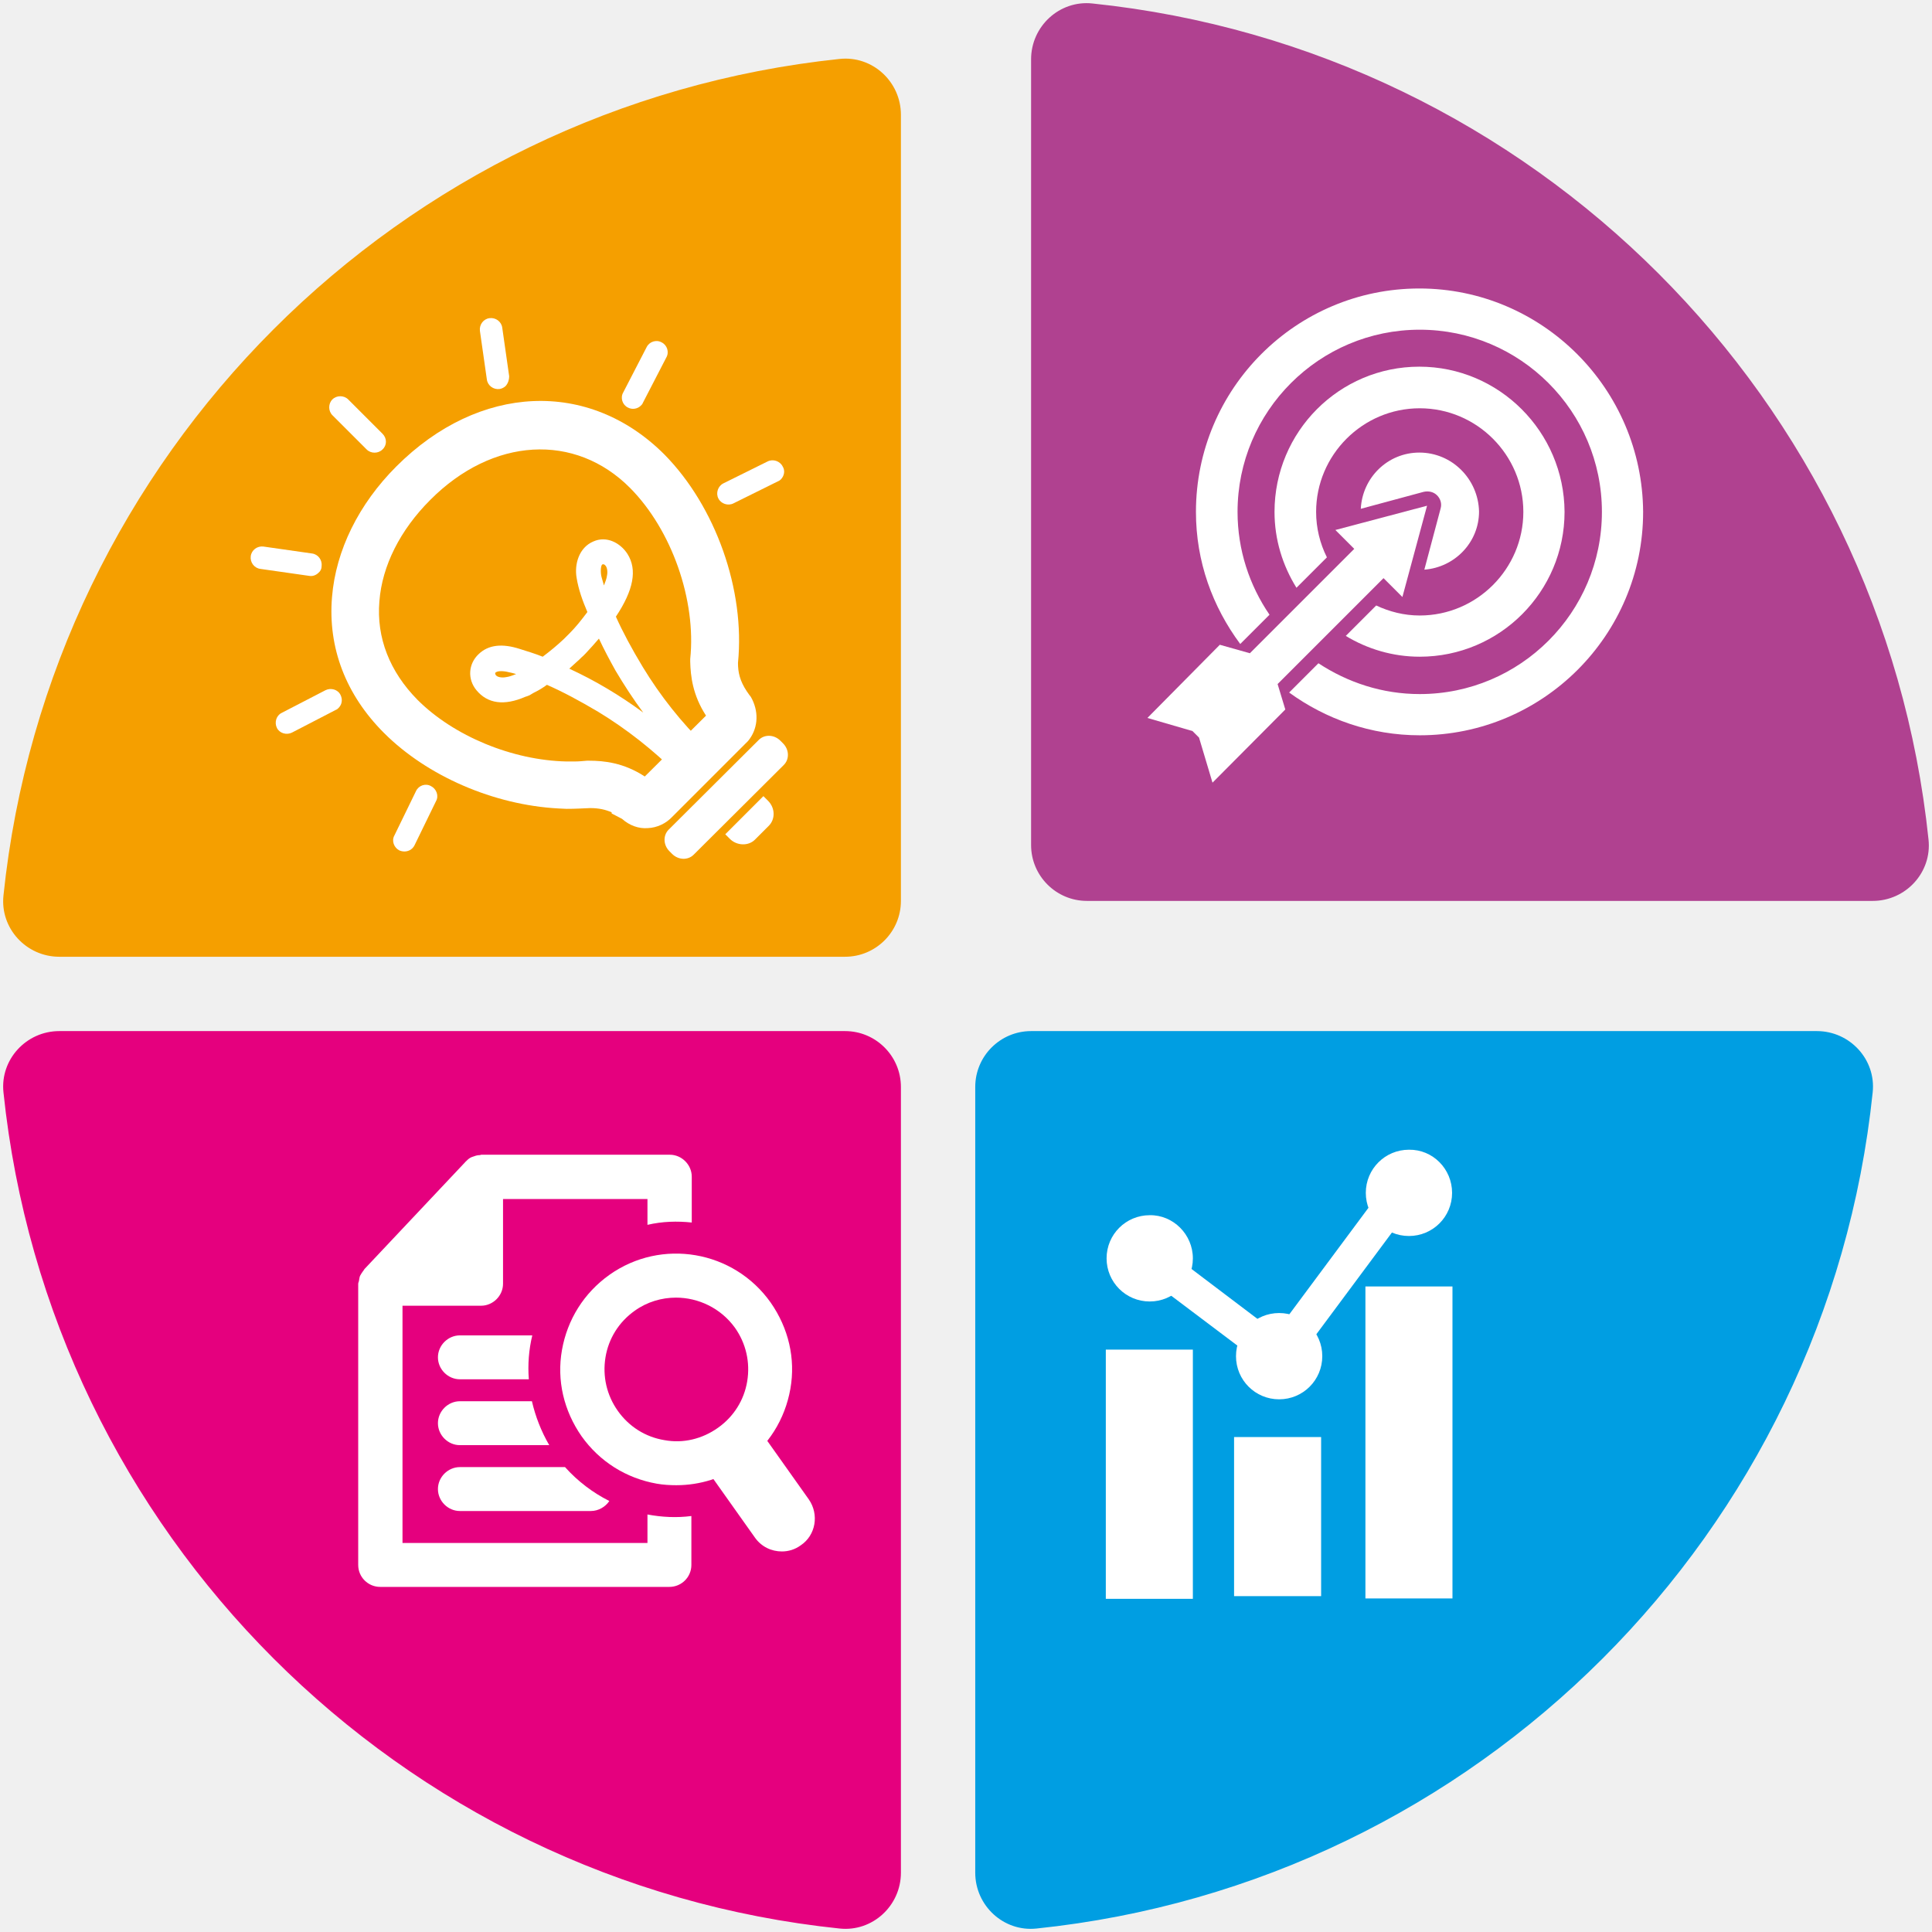
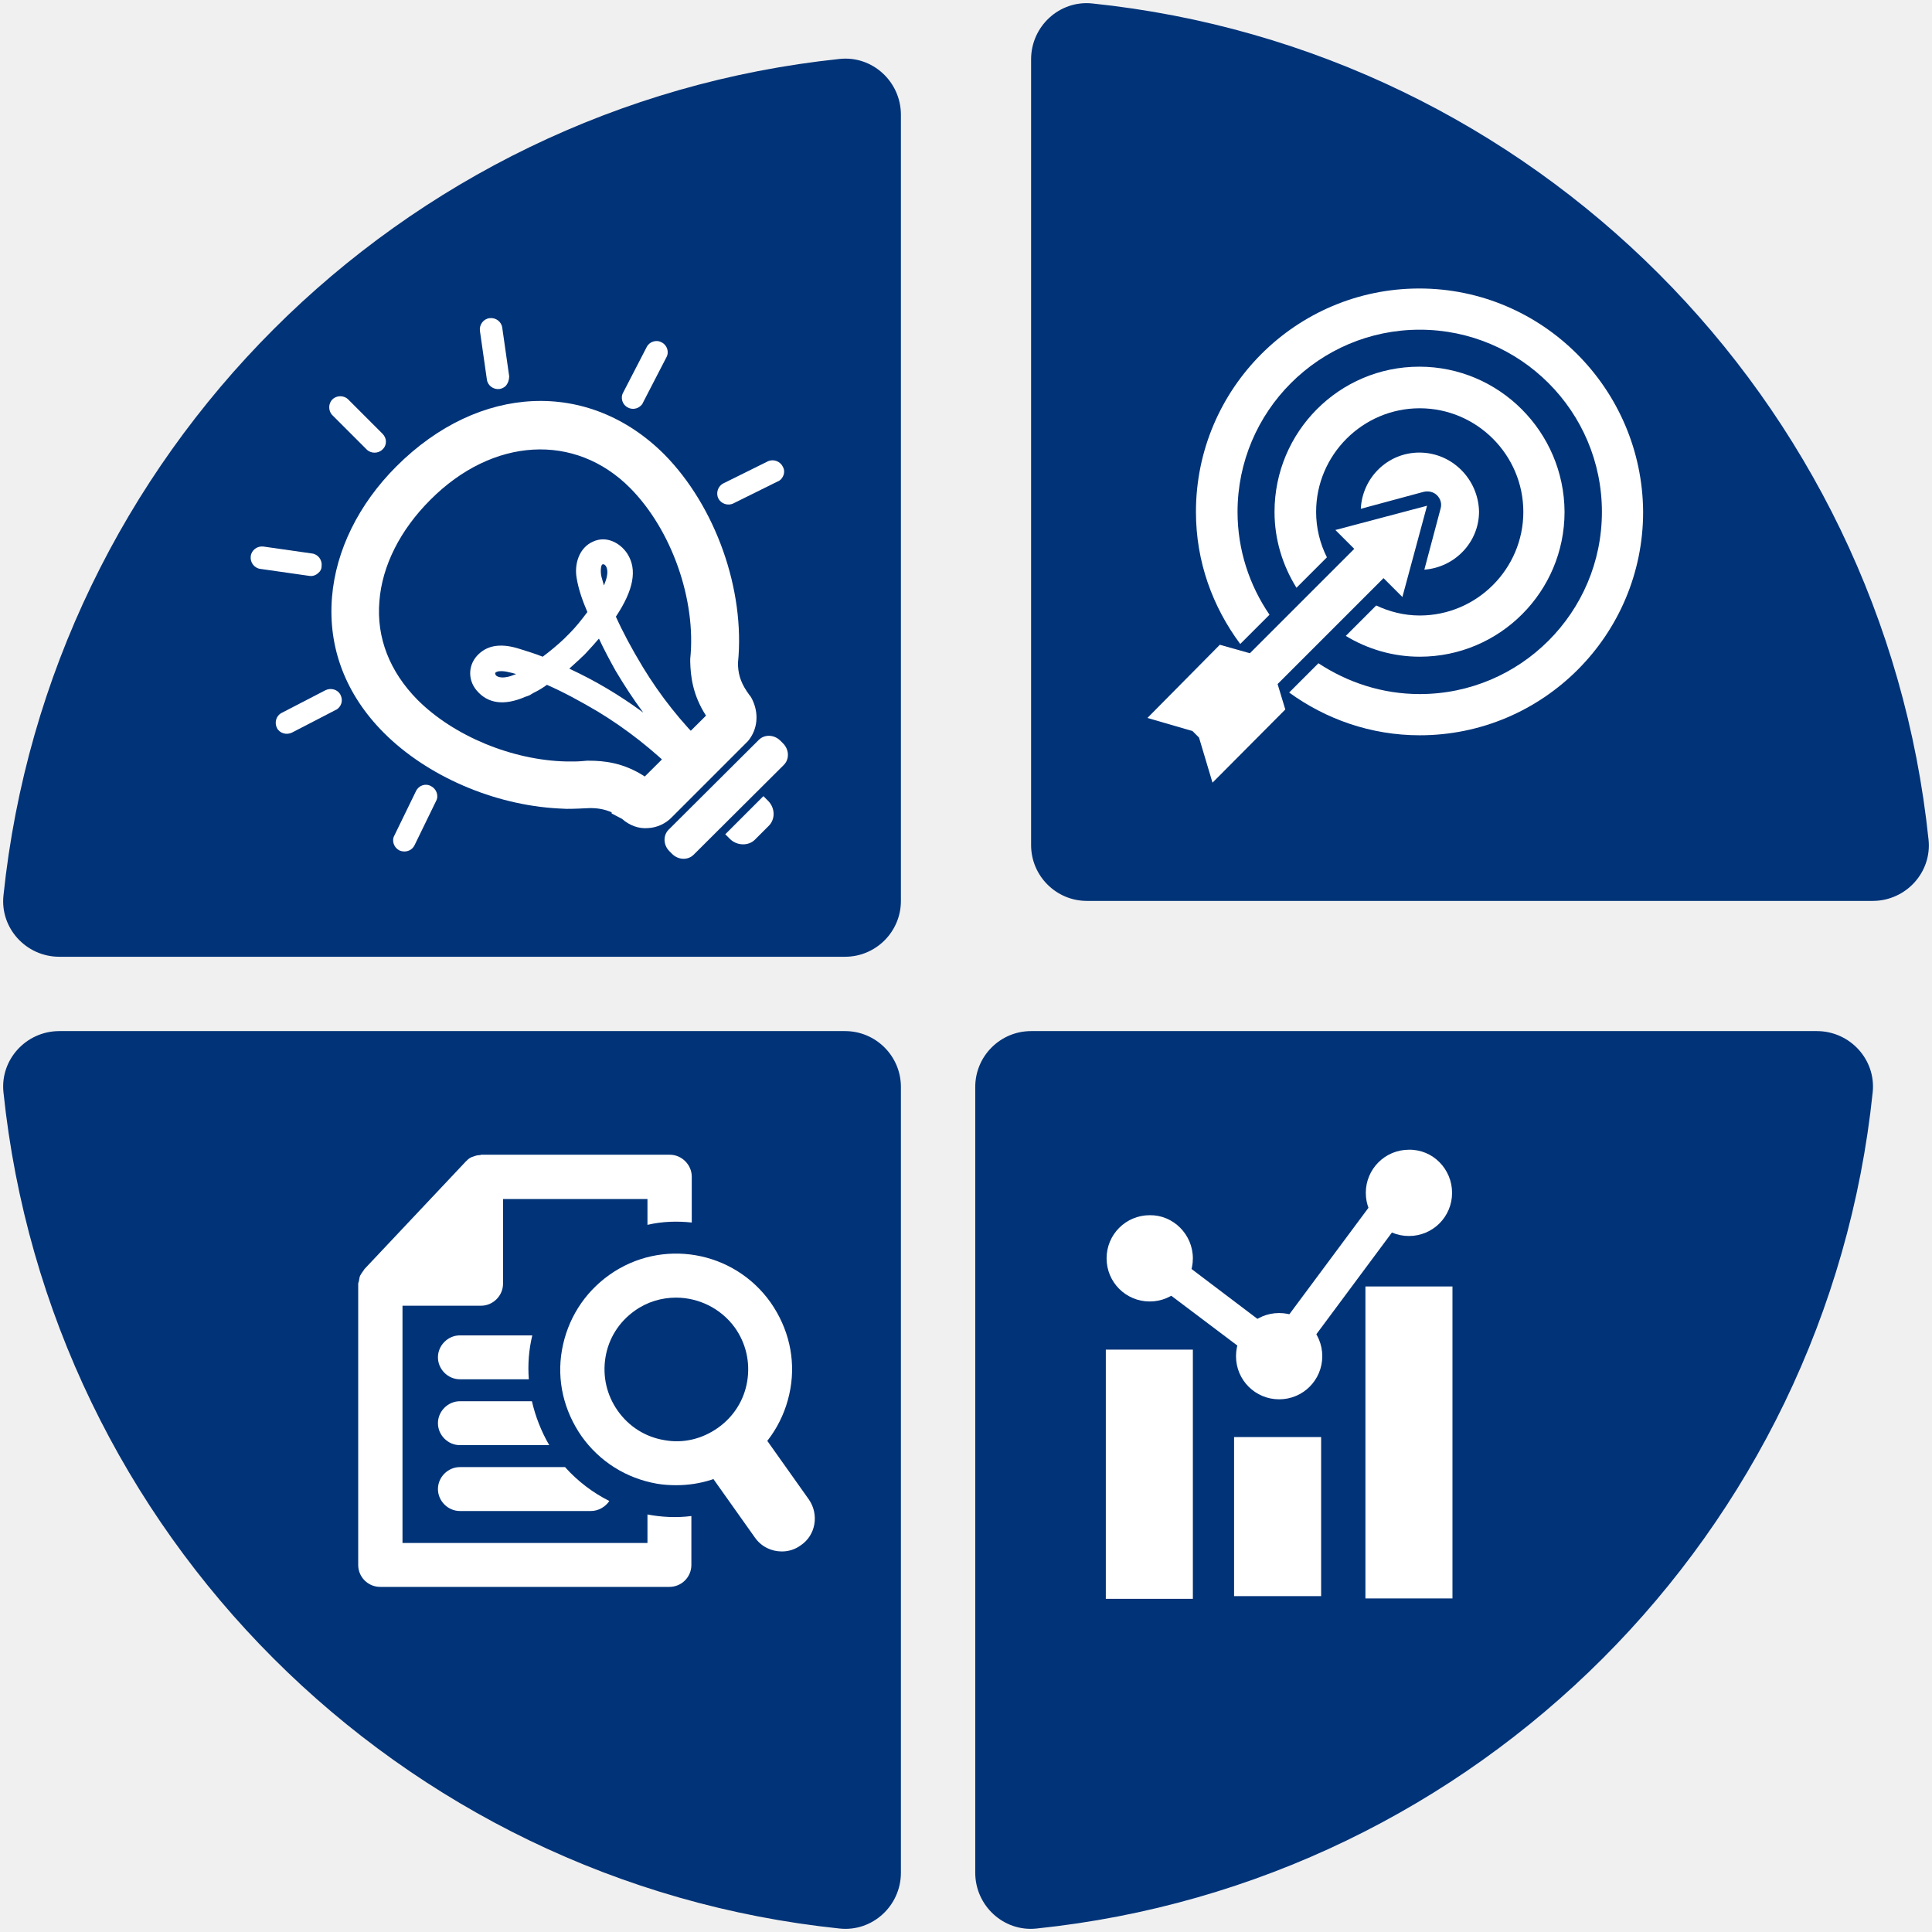
- <svg xmlns="http://www.w3.org/2000/svg" width="1080" zoomAndPan="magnify" viewBox="0 0 810 810" height="1080" preserveAspectRatio="xMidYMid meet" version="1.2">
-   <g id="cd77b011e0">
-     <path style=" stroke:none;fill-rule:nonzero;fill:#b04190;fill-opacity:1;" d="M 455.707 377.711 L 785.133 377.711 C 799.02 377.711 810 365.758 808.547 352.035 C 789.332 167.297 642.703 20.668 457.965 1.453 C 444.242 0 432.289 10.98 432.289 24.867 L 432.289 354.293 C 432.289 367.215 442.785 377.711 455.707 377.711 Z M 455.707 377.711 " />
-     <path style=" stroke:none;fill-rule:nonzero;fill:#f59f00;fill-opacity:1;" d="M 377.711 377.711 L 377.711 48.121 C 377.711 34.234 365.758 23.254 352.035 24.707 C 167.297 44.086 20.668 190.711 1.453 375.449 C 0 389.176 10.98 401.125 24.867 401.125 L 354.293 401.125 C 367.215 401.125 377.711 390.629 377.711 377.711 Z M 377.711 377.711 " />
-     <path style=" stroke:none;fill-rule:nonzero;fill:#009ee2;fill-opacity:1;" d="M 408.875 455.707 L 408.875 785.133 C 408.875 799.02 420.824 810 434.551 808.547 C 619.289 789.332 765.914 642.703 785.133 457.965 C 786.586 444.242 775.605 432.289 761.715 432.289 L 432.289 432.289 C 419.371 432.289 408.875 442.785 408.875 455.707 Z M 408.875 455.707 " />
-     <path style=" stroke:none;fill-rule:nonzero;fill:#e5007e;fill-opacity:1;" d="M 354.293 432.289 L 24.867 432.289 C 10.98 432.289 0 444.242 1.453 457.965 C 20.668 642.703 167.297 789.332 352.035 808.547 C 365.758 810 377.711 799.02 377.711 785.133 L 377.711 455.707 C 377.711 442.785 367.215 432.289 354.293 432.289 Z M 354.293 432.289 " />
-     <path style=" stroke:none;fill-rule:nonzero;fill:#ffffff;fill-opacity:1;" d="M 595.066 189.742 C 581.824 189.742 571.168 200.238 570.52 213.32 L 596.844 206.215 C 598.941 205.73 601.039 206.215 602.492 207.668 C 603.949 209.121 604.594 211.219 603.949 213.32 L 597.164 238.832 C 609.922 237.863 620.094 227.367 620.094 214.449 C 619.773 200.887 608.793 189.742 595.066 189.742 Z M 595.066 189.742 " />
-     <path style=" stroke:none;fill-rule:nonzero;fill:#ffffff;fill-opacity:1;" d="M 587.961 250.301 L 598.297 212.027 L 559.863 222.199 L 567.773 230.113 L 524.012 273.875 L 511.418 270.324 L 481.059 301.004 L 499.953 306.496 L 502.699 309.242 L 508.348 328.133 L 538.871 297.453 L 535.641 286.793 L 580.047 242.387 Z M 587.961 250.301 " />
-     <path style=" stroke:none;fill-rule:nonzero;fill:#ffffff;fill-opacity:1;" d="M 595.066 153.73 C 561.477 153.73 534.348 181.023 534.348 214.609 C 534.348 226.238 537.738 237.059 543.551 246.422 L 556.309 233.668 C 553.402 227.852 551.789 221.395 551.789 214.609 C 551.789 190.711 571.328 171.172 595.227 171.172 C 619.125 171.172 638.668 190.711 638.668 214.609 C 638.668 238.512 619.125 258.051 595.227 258.051 C 588.605 258.051 582.469 256.434 576.98 253.852 L 564.223 266.609 C 573.266 272.098 583.922 275.328 595.227 275.328 C 628.816 275.328 655.945 248.039 655.945 214.609 C 655.785 181.023 628.492 153.73 595.066 153.73 Z M 595.066 153.73 " />
-     <path style=" stroke:none;fill-rule:nonzero;fill:#ffffff;fill-opacity:1;" d="M 595.066 120.949 C 543.391 120.949 501.406 162.938 501.406 214.609 C 501.406 235.441 508.348 254.336 519.977 270 L 532.25 257.727 C 523.852 245.453 518.848 230.598 518.848 214.609 C 518.848 172.465 553.082 138.23 595.227 138.23 C 637.375 138.23 671.609 172.465 671.609 214.609 C 671.609 256.758 637.375 290.992 595.227 290.992 C 579.562 290.992 565.031 286.148 552.758 278.074 L 540.484 290.348 C 555.824 301.488 574.719 308.273 595.227 308.273 C 646.902 308.273 688.887 266.285 688.887 214.609 C 688.566 162.938 646.578 120.949 595.066 120.949 Z M 595.066 120.949 " />
-     <path style=" stroke:none;fill-rule:nonzero;fill:#ffffff;fill-opacity:1;" d="M 537.738 578.434 L 481.383 535.965 L 482.352 519.008 L 534.832 558.73 L 581.5 495.914 L 592.805 504.312 Z M 537.738 578.434 " />
-     <path style=" stroke:none;fill-rule:nonzero;fill:#ffffff;fill-opacity:1;" d="M 554.371 568.582 C 554.371 578.594 546.297 586.668 536.285 586.668 C 526.273 586.668 518.199 578.594 518.199 568.582 C 518.199 558.57 526.273 550.496 536.285 550.496 C 546.297 550.496 554.371 558.57 554.371 568.582 Z M 554.371 568.582 " />
-     <path style=" stroke:none;fill-rule:nonzero;fill:#ffffff;fill-opacity:1;" d="M 608.793 500.113 C 608.793 510.125 600.719 518.199 590.707 518.199 C 580.695 518.199 572.621 510.125 572.621 500.113 C 572.621 490.102 580.695 482.027 590.707 482.027 C 600.719 481.867 608.793 490.102 608.793 500.113 Z M 608.793 500.113 " />
-     <path style=" stroke:none;fill-rule:nonzero;fill:#ffffff;fill-opacity:1;" d="M 500.113 527.566 C 500.113 537.578 492.039 545.652 482.027 545.652 C 472.016 545.652 463.941 537.578 463.941 527.566 C 463.941 517.555 472.016 509.48 482.027 509.48 C 491.879 509.316 500.113 517.555 500.113 527.566 Z M 500.113 527.566 " />
-     <path style=" stroke:none;fill-rule:nonzero;fill:#ffffff;fill-opacity:1;" d="M 463.617 565.836 L 500.113 565.836 L 500.113 670.316 L 463.617 670.316 Z M 463.617 565.836 " />
-     <path style=" stroke:none;fill-rule:nonzero;fill:#ffffff;fill-opacity:1;" d="M 517.391 602.492 L 553.887 602.492 L 553.887 669.188 L 517.391 669.188 Z M 517.391 602.492 " />
-     <path style=" stroke:none;fill-rule:nonzero;fill:#ffffff;fill-opacity:1;" d="M 572.457 539.355 L 608.953 539.355 L 608.953 670.156 L 572.457 670.156 Z M 572.457 539.355 " />
-     <path style=" stroke:none;fill-rule:nonzero;fill:#ffffff;fill-opacity:1;" d="M 290.023 512.547 L 290.023 493.332 C 290.023 488.324 285.824 484.125 280.82 484.125 L 201.855 484.125 C 201.531 484.125 201.371 484.289 201.207 484.289 C 200.402 484.289 199.594 484.449 198.785 484.773 C 198.465 484.934 198.141 484.934 197.816 485.098 C 197.008 485.418 196.363 485.902 195.719 486.551 C 195.555 486.711 195.395 486.871 195.234 487.035 C 195.234 487.035 195.07 487.035 195.07 487.195 L 152.926 531.926 C 152.602 532.25 152.441 532.734 152.117 533.055 C 151.793 533.539 151.309 534.188 150.988 534.832 C 150.664 535.477 150.664 536.285 150.504 536.934 C 150.504 537.254 150.18 537.738 150.18 538.223 L 150.18 656.105 C 150.18 661.273 154.379 665.312 159.383 665.312 L 280.656 665.312 C 285.664 665.312 289.863 661.273 289.863 656.105 L 289.863 635.598 C 283.727 636.406 277.43 636.082 271.453 634.953 L 271.453 646.902 L 168.75 646.902 L 168.75 547.43 L 201.691 547.43 C 206.699 547.43 210.898 543.23 210.898 538.223 L 210.898 502.699 L 271.453 502.699 L 271.453 513.516 C 277.75 512.062 283.887 511.902 290.023 512.547 Z M 290.023 512.547 " />
-     <path style=" stroke:none;fill-rule:nonzero;fill:#ffffff;fill-opacity:1;" d="M 223.168 559.863 C 221.715 565.836 221.23 572.137 221.715 578.273 L 192.812 578.273 C 187.805 578.273 183.605 574.074 183.605 569.066 C 183.605 564.062 187.805 559.863 192.812 559.863 Z M 223.168 559.863 " />
-     <path style=" stroke:none;fill-rule:nonzero;fill:#ffffff;fill-opacity:1;" d="M 230.273 605.887 L 192.812 605.887 C 187.805 605.887 183.605 601.688 183.605 596.68 C 183.605 591.676 187.805 587.477 192.812 587.477 L 223.008 587.477 C 224.461 593.773 226.883 600.07 230.273 605.887 Z M 230.273 605.887 " />
-     <path style=" stroke:none;fill-rule:nonzero;fill:#ffffff;fill-opacity:1;" d="M 255.465 629.301 C 253.852 631.723 250.945 633.5 247.715 633.5 L 192.812 633.5 C 187.805 633.5 183.605 629.301 183.605 624.293 C 183.605 619.289 187.805 615.09 192.812 615.09 L 236.895 615.09 C 242.227 621.066 248.684 625.91 255.465 629.301 Z M 255.465 629.301 " />
-     <path style=" stroke:none;fill-rule:nonzero;fill:#ffffff;fill-opacity:1;" d="M 339.113 628.652 L 315.859 595.875 C 313.277 599.75 310.047 603.141 306.012 606.047 C 301.973 608.953 297.613 610.73 293.254 611.859 L 316.508 644.641 C 319.254 648.516 323.449 650.453 327.812 650.453 C 330.555 650.453 333.301 649.648 335.723 647.871 C 342.023 643.672 343.477 634.953 339.113 628.652 Z M 339.113 628.652 " />
-     <path style=" stroke:none;fill-rule:nonzero;fill:#ffffff;fill-opacity:1;" d="M 283.566 622.68 C 280.82 622.68 278.074 622.52 275.328 622.035 C 262.57 619.773 251.43 612.828 243.84 602.172 C 236.41 591.512 233.344 578.758 235.605 566 C 237.863 553.242 244.809 542.098 255.465 534.508 C 277.266 519.008 307.625 524.176 323.129 546.137 C 330.555 556.793 333.625 569.551 331.363 582.309 C 329.102 595.066 322.16 606.207 311.5 613.797 C 303.266 619.609 293.578 622.68 283.566 622.68 Z M 283.402 544.035 C 277.43 544.035 271.293 545.812 266.125 549.527 C 259.504 554.211 255.145 561.156 253.852 569.066 C 252.559 576.98 254.336 584.891 259.02 591.512 C 263.703 598.133 270.645 602.492 278.559 603.785 C 286.473 605.238 294.383 603.301 301.004 598.617 C 307.625 593.934 311.984 586.992 313.277 579.078 C 314.57 571.168 312.793 563.254 308.109 556.633 C 302.137 548.398 292.77 544.035 283.402 544.035 Z M 283.402 544.035 " />
-     <path style=" stroke:none;fill-rule:nonzero;fill:#ffffff;fill-opacity:1;" d="M 160.352 188.449 C 158.578 190.227 155.508 190.227 153.73 188.449 L 139.359 174.078 C 137.582 172.301 137.582 169.234 139.359 167.457 C 141.137 165.684 144.203 165.684 145.98 167.457 L 160.352 181.832 C 162.289 183.77 162.289 186.676 160.352 188.449 Z M 160.352 188.449 " />
-     <path style=" stroke:none;fill-rule:nonzero;fill:#ffffff;fill-opacity:1;" d="M 133.547 240.125 C 132.578 241.094 131.125 241.742 129.508 241.418 L 109.164 238.512 C 106.578 238.188 104.801 235.766 105.125 233.184 C 105.449 230.598 107.871 228.82 110.453 229.145 L 130.801 232.051 C 133.387 232.375 135.16 234.797 134.84 237.379 C 134.84 238.512 134.355 239.48 133.547 240.125 Z M 133.547 240.125 " />
-     <path style=" stroke:none;fill-rule:nonzero;fill:#ffffff;fill-opacity:1;" d="M 141.945 296.805 C 141.621 297.129 141.297 297.453 140.812 297.613 L 122.406 307.141 C 120.145 308.273 117.238 307.465 116.105 305.203 C 114.977 302.941 115.785 300.035 118.043 298.906 L 136.453 289.379 C 138.715 288.246 141.621 289.055 142.75 291.316 C 143.719 293.254 143.398 295.352 141.945 296.805 Z M 141.945 296.805 " />
-     <path style=" stroke:none;fill-rule:nonzero;fill:#ffffff;fill-opacity:1;" d="M 327.328 201.047 C 327.004 201.371 326.52 201.691 326.035 201.855 L 307.465 211.059 C 305.203 212.188 302.297 211.219 301.168 208.961 C 300.035 206.699 301.004 203.793 303.266 202.66 L 321.836 193.457 C 324.098 192.328 327.004 193.297 328.133 195.555 C 329.266 197.332 328.781 199.594 327.328 201.047 Z M 327.328 201.047 " />
-     <path style=" stroke:none;fill-rule:nonzero;fill:#ffffff;fill-opacity:1;" d="M 268.707 170.043 C 267.254 171.496 264.992 171.816 263.219 170.848 C 260.957 169.719 259.988 166.812 261.281 164.551 L 271.129 145.496 C 272.262 143.234 275.168 142.266 277.43 143.559 C 279.688 144.688 280.656 147.598 279.367 149.855 L 269.516 168.91 C 269.355 169.395 269.031 169.719 268.707 170.043 Z M 268.707 170.043 " />
-     <path style=" stroke:none;fill-rule:nonzero;fill:#ffffff;fill-opacity:1;" d="M 172.949 355.586 C 171.496 357.039 169.395 357.363 167.457 356.555 C 165.199 355.426 164.066 352.52 165.359 350.258 L 174.402 331.688 C 175.531 329.266 178.438 328.297 180.699 329.586 C 182.961 330.719 184.09 333.625 182.801 335.887 L 173.758 354.457 C 173.594 354.777 173.273 355.262 172.949 355.586 Z M 172.949 355.586 " />
-     <path style=" stroke:none;fill-rule:nonzero;fill:#ffffff;fill-opacity:1;" d="M 212.027 161.805 C 211.383 162.453 210.414 162.938 209.445 163.098 C 206.859 163.422 204.438 161.645 204.113 159.062 L 201.207 138.715 C 200.887 136.129 202.66 133.707 205.246 133.387 C 207.828 133.062 210.25 134.84 210.574 137.422 L 213.48 157.77 C 213.48 159.223 212.996 160.676 212.027 161.805 Z M 212.027 161.805 " />
-     <path style=" stroke:none;fill-rule:nonzero;fill:#ffffff;fill-opacity:1;" d="M 166.168 195.555 C 150.34 211.383 140.812 230.758 139.199 250.301 C 137.422 271.613 145.012 291.316 161 307.301 C 179.086 325.391 207.023 337.5 234.152 338.953 L 237.543 339.113 C 240.773 339.113 244 338.953 247.391 338.793 C 251.105 338.793 253.852 339.438 256.434 340.566 L 256.434 341.051 L 260.797 343.312 C 263.863 346.059 267.738 347.512 271.613 347.188 C 275.492 347.027 279.203 345.25 281.789 342.508 L 313.277 311.016 L 313.602 310.695 C 317.637 305.848 318.285 299.23 315.375 293.254 C 315.055 292.609 314.73 291.961 314.246 291.477 L 313.117 289.863 C 310.211 285.504 309.402 281.949 309.402 277.914 C 312.469 247.391 300.035 212.352 278.559 190.551 C 246.906 158.898 200.887 160.836 166.168 195.555 Z M 264.188 204.598 C 281.625 222.199 291.961 251.59 289.379 276.297 L 289.379 277.43 C 289.539 283.402 290.348 291.316 296 300.035 L 270.324 325.551 C 261.441 319.738 253.207 318.93 246.906 318.93 L 246.102 318.93 C 244.324 319.09 242.547 319.254 240.773 319.254 L 237.543 319.254 C 214.773 318.77 190.227 308.594 175.047 293.414 C 163.422 281.625 157.77 267.418 159.062 252.074 C 160.191 237.219 167.781 222.199 180.375 209.605 C 206.535 183.285 241.094 181.348 264.188 204.598 Z M 264.188 204.598 " />
-     <path style=" stroke:none;fill-rule:nonzero;fill:#ffffff;fill-opacity:1;" d="M 290.832 358.332 L 328.617 320.707 C 331.039 318.285 330.879 314.246 328.297 311.664 L 327.164 310.531 C 324.582 307.949 320.543 307.785 318.121 310.211 L 280.336 347.836 C 277.914 350.258 278.074 354.293 280.656 356.879 L 281.789 358.008 C 284.371 360.594 288.41 360.754 290.832 358.332 Z M 290.832 358.332 " />
-     <path style=" stroke:none;fill-rule:nonzero;fill:#ffffff;fill-opacity:1;" d="M 320.059 333.785 L 321.996 335.723 C 325.066 338.793 325.066 343.477 322.32 346.219 L 316.508 352.035 C 313.762 354.777 308.918 354.617 306.012 351.711 L 304.074 349.773 Z M 320.059 333.785 " />
-     <path style=" stroke:none;fill-rule:nonzero;fill:#ffffff;fill-opacity:1;" d="M 248.684 227.047 C 242.711 229.629 240.773 236.574 241.742 242.227 C 242.547 247.23 244.324 252.074 246.262 256.598 C 243.84 259.828 241.418 262.895 238.832 265.477 L 238.348 265.965 C 238.027 266.285 237.863 266.449 237.543 266.77 C 237.219 267.094 236.734 267.578 236.41 267.902 C 233.668 270.484 230.758 272.906 227.531 275.328 C 224.301 274.035 221.07 273.066 218.004 272.098 C 210.574 269.676 204.762 270.324 200.723 274.199 C 196.363 278.234 195.879 284.695 199.754 289.379 C 204.438 295.031 211.383 296 220.262 292.125 C 220.746 291.961 221.395 291.801 222.039 291.477 C 222.523 291.156 223.168 290.832 223.656 290.508 L 224.301 290.184 C 225.914 289.379 227.531 288.41 229.305 287.117 C 235.926 290.023 242.871 293.738 250.785 298.422 C 262.734 305.688 274.035 314.57 284.211 324.742 C 284.371 324.906 284.695 325.066 284.855 325.391 L 285.664 326.035 L 297.289 314.406 L 296.645 313.602 C 296.484 313.438 296.32 313.117 296 312.953 C 285.664 302.941 276.781 291.641 269.516 279.688 C 264.832 271.938 261.117 264.992 258.211 258.535 C 265.641 247.391 267.254 238.832 263.055 232.215 C 260.148 227.691 254.336 224.461 248.684 227.047 Z M 254.496 241.258 C 254.336 242.547 253.852 243.84 253.207 245.453 C 252.883 244.324 252.559 243.195 252.238 242.062 C 251.754 240.449 251.754 237.543 252.398 236.734 C 252.398 236.734 252.559 236.574 253.043 236.574 C 254.66 237.059 254.82 239.801 254.496 241.258 Z M 251.105 267.738 C 253.207 272.262 255.629 276.781 258.051 281.141 C 261.602 287.117 265.477 293.094 269.676 298.742 C 259.828 291.477 249.492 285.34 238.672 280.336 C 239.801 279.367 240.934 278.234 242.227 277.105 C 243.031 276.461 243.68 275.652 244.484 275.008 L 245.453 274.035 C 247.391 271.938 249.332 269.84 251.105 267.738 Z M 216.387 282.594 C 214.773 283.242 213.48 283.727 212.188 283.887 C 210.734 284.211 207.992 284.051 207.668 282.594 C 207.508 282.109 207.668 281.949 207.828 281.949 C 208.637 281.141 211.383 281.305 213.156 281.789 C 214.125 281.949 215.258 282.273 216.387 282.594 Z M 216.387 282.594 " />
+ <svg xmlns="http://www.w3.org/2000/svg" width="2000" zoomAndPan="magnify" viewBox="0 0 1500 1500" height="2000" preserveAspectRatio="xMidYMid meet" version="1.2">
+   <g id="e40af97f7a">
+     <path style=" stroke:none;fill-rule:nonzero;fill:#003378;fill-opacity:1;" d="M 843.898 699.461 L 1453.949 699.461 C 1479.664 699.461 1500 677.332 1497.309 651.914 C 1461.723 309.809 1190.191 38.277 848.086 2.691 C 822.668 0 800.539 20.336 800.539 46.051 L 800.539 656.102 C 800.539 680.023 819.977 699.461 843.898 699.461 Z M 843.898 699.461 " />
+     <path style=" stroke:none;fill-rule:nonzero;fill:#003378;fill-opacity:1;" d="M 699.461 699.461 L 699.461 89.113 C 699.461 63.398 677.332 43.062 651.914 45.754 C 309.809 81.641 38.277 353.168 2.691 695.273 C 0 720.695 20.336 742.824 46.051 742.824 L 656.102 742.824 C 680.023 742.824 699.461 723.387 699.461 699.461 Z M 699.461 699.461 " />
+     <path style=" stroke:none;fill-rule:nonzero;fill:#003378;fill-opacity:1;" d="M 757.176 843.898 L 757.176 1453.945 C 757.176 1479.664 779.305 1500 804.727 1497.309 C 1146.832 1461.723 1418.359 1190.191 1453.949 848.086 C 1456.637 822.668 1436.305 800.539 1410.586 800.539 L 800.539 800.539 C 776.613 800.539 757.176 819.977 757.176 843.898 Z M 757.176 843.898 " />
+     <path style=" stroke:none;fill-rule:nonzero;fill:#003378;fill-opacity:1;" d="M 656.102 800.539 L 46.051 800.539 C 20.336 800.539 0 822.668 2.691 848.086 C 38.277 1190.191 309.809 1461.723 651.914 1497.309 C 677.332 1500 699.461 1479.664 699.461 1453.945 L 699.461 843.898 C 699.461 819.977 680.023 800.539 656.102 800.539 Z M 656.102 800.539 " />
+     <path style=" stroke:none;fill-rule:nonzero;fill:#ffffff;fill-opacity:1;" d="M 1101.973 351.375 C 1077.453 351.375 1057.715 370.812 1056.52 395.035 L 1105.262 381.879 C 1109.152 380.98 1113.039 381.879 1115.73 384.57 C 1118.422 387.262 1119.617 391.148 1118.422 395.035 L 1105.859 442.285 C 1129.484 440.492 1148.324 421.051 1148.324 397.129 C 1147.727 372.008 1127.391 351.375 1101.973 351.375 Z M 1101.973 351.375 " />
+     <path style=" stroke:none;fill-rule:nonzero;fill:#ffffff;fill-opacity:1;" d="M 1088.816 463.516 L 1107.953 392.645 L 1036.781 411.484 L 1051.434 426.137 L 970.395 507.176 L 947.07 500.598 L 890.848 557.418 L 925.836 567.582 L 930.922 572.668 L 941.387 607.656 L 997.906 550.836 L 991.926 531.102 L 1074.164 448.863 Z M 1088.816 463.516 " />
+     <path style=" stroke:none;fill-rule:nonzero;fill:#ffffff;fill-opacity:1;" d="M 1101.973 284.688 C 1039.773 284.688 989.535 335.227 989.535 397.43 C 989.535 418.961 995.812 438.996 1006.578 456.34 L 1030.203 432.715 C 1024.82 421.949 1021.832 409.988 1021.832 397.43 C 1021.832 353.168 1058.016 316.984 1102.273 316.984 C 1146.531 316.984 1182.715 353.168 1182.715 397.43 C 1182.715 441.688 1146.531 477.871 1102.273 477.871 C 1090.012 477.871 1078.648 474.879 1068.48 470.094 L 1044.855 493.719 C 1061.602 503.887 1081.34 509.867 1102.273 509.867 C 1164.473 509.867 1214.715 459.328 1214.715 397.43 C 1214.414 335.227 1163.875 284.688 1101.973 284.688 Z M 1101.973 284.688 " />
+     <path style=" stroke:none;fill-rule:nonzero;fill:#ffffff;fill-opacity:1;" d="M 1101.973 223.984 C 1006.281 223.984 928.527 301.734 928.527 397.43 C 928.527 436.004 941.387 470.992 962.918 500 L 985.645 477.273 C 970.094 454.547 960.824 427.035 960.824 397.43 C 960.824 319.379 1024.223 255.98 1102.273 255.98 C 1180.324 255.98 1243.719 319.379 1243.719 397.43 C 1243.719 475.477 1180.324 538.875 1102.273 538.875 C 1073.266 538.875 1046.352 529.902 1023.625 514.953 L 1000.898 537.68 C 1029.305 558.312 1064.293 570.875 1102.273 570.875 C 1197.965 570.875 1275.719 493.121 1275.719 397.43 C 1275.121 301.734 1197.367 223.984 1101.973 223.984 Z M 1101.973 223.984 " />
+     <path style=" stroke:none;fill-rule:nonzero;fill:#ffffff;fill-opacity:1;" d="M 995.812 1071.172 L 891.449 992.523 L 893.242 961.125 L 990.43 1034.688 L 1076.855 918.359 L 1097.785 933.91 Z M 995.812 1071.172 " />
+     <path style=" stroke:none;fill-rule:nonzero;fill:#ffffff;fill-opacity:1;" d="M 1026.613 1052.93 C 1026.613 1071.473 1011.664 1086.422 993.121 1086.422 C 974.582 1086.422 959.629 1071.473 959.629 1052.93 C 959.629 1034.391 974.582 1019.438 993.121 1019.438 C 1011.664 1019.438 1026.613 1034.391 1026.613 1052.93 Z M 1026.613 1052.93 " />
+     <path style=" stroke:none;fill-rule:nonzero;fill:#ffffff;fill-opacity:1;" d="M 1127.391 926.137 C 1127.391 944.676 1112.441 959.629 1093.898 959.629 C 1075.359 959.629 1060.406 944.676 1060.406 926.137 C 1060.406 907.594 1075.359 892.645 1093.898 892.645 C 1112.441 892.344 1127.391 907.594 1127.391 926.137 Z M 1127.391 926.137 " />
+     <path style=" stroke:none;fill-rule:nonzero;fill:#ffffff;fill-opacity:1;" d="M 926.137 976.973 C 926.137 995.516 911.184 1010.465 892.645 1010.465 C 874.102 1010.465 859.152 995.516 859.152 976.973 C 859.152 958.434 874.102 943.48 892.645 943.48 C 910.887 943.184 926.137 958.434 926.137 976.973 Z M 926.137 976.973 " />
+     <path style=" stroke:none;fill-rule:nonzero;fill:#ffffff;fill-opacity:1;" d="M 858.551 1047.848 L 926.137 1047.848 L 926.137 1241.328 L 858.551 1241.328 Z M 858.551 1047.848 " />
+     <path style=" stroke:none;fill-rule:nonzero;fill:#ffffff;fill-opacity:1;" d="M 958.133 1115.73 L 1025.719 1115.73 L 1025.719 1239.234 L 958.133 1239.234 Z M 958.133 1115.73 " />
+     <path style=" stroke:none;fill-rule:nonzero;fill:#ffffff;fill-opacity:1;" d="M 1060.109 998.805 L 1127.691 998.805 L 1127.691 1241.027 L 1060.109 1241.027 Z M 1060.109 998.805 " />
+     <path style=" stroke:none;fill-rule:nonzero;fill:#ffffff;fill-opacity:1;" d="M 537.082 949.164 L 537.082 913.578 C 537.082 904.305 529.305 896.531 520.035 896.531 L 373.805 896.531 C 373.207 896.531 372.906 896.832 372.609 896.832 C 371.113 896.832 369.617 897.129 368.121 897.727 C 367.523 898.027 366.926 898.027 366.328 898.324 C 364.832 898.922 363.637 899.82 362.441 901.016 C 362.141 901.316 361.844 901.613 361.543 901.914 C 361.543 901.914 361.242 901.914 361.242 902.211 L 283.195 985.047 C 282.598 985.645 282.297 986.543 281.699 987.141 C 281.102 988.039 280.203 989.234 279.605 990.43 C 279.008 991.625 279.008 993.121 278.707 994.316 C 278.707 994.918 278.109 995.812 278.109 996.711 L 278.109 1215.012 C 278.109 1224.582 285.887 1232.059 295.156 1232.059 L 519.738 1232.059 C 529.008 1232.059 536.781 1224.582 536.781 1215.012 L 536.781 1177.035 C 525.418 1178.527 513.758 1177.93 502.691 1175.836 L 502.691 1197.965 L 312.5 1197.965 L 312.5 1013.754 L 373.504 1013.754 C 382.773 1013.754 390.551 1005.98 390.551 996.711 L 390.551 930.922 L 502.691 930.922 L 502.691 950.957 C 514.355 948.266 525.719 947.965 537.082 949.164 Z M 537.082 949.164 " />
+     <path style=" stroke:none;fill-rule:nonzero;fill:#ffffff;fill-opacity:1;" d="M 413.277 1036.781 C 410.586 1047.848 409.688 1059.508 410.586 1070.875 L 357.059 1070.875 C 347.785 1070.875 340.012 1063.098 340.012 1053.828 C 340.012 1044.559 347.785 1036.781 357.059 1036.781 Z M 413.277 1036.781 " />
+     <path style=" stroke:none;fill-rule:nonzero;fill:#ffffff;fill-opacity:1;" d="M 426.434 1122.008 L 357.059 1122.008 C 347.789 1122.008 340.012 1114.234 340.012 1104.965 C 340.012 1095.695 347.789 1087.918 357.059 1087.918 L 412.977 1087.918 C 415.668 1099.582 420.156 1111.242 426.434 1122.008 Z M 426.434 1122.008 " />
+     <path style=" stroke:none;fill-rule:nonzero;fill:#ffffff;fill-opacity:1;" d="M 473.086 1165.371 C 470.094 1169.855 464.715 1173.145 458.73 1173.145 L 357.059 1173.145 C 347.785 1173.145 340.012 1165.371 340.012 1156.102 C 340.012 1146.828 347.785 1139.055 357.059 1139.055 L 438.695 1139.055 C 448.566 1150.121 460.527 1159.09 473.086 1165.371 Z M 473.086 1165.371 " />
+     <path style=" stroke:none;fill-rule:nonzero;fill:#ffffff;fill-opacity:1;" d="M 627.992 1164.176 L 584.93 1103.469 C 580.145 1110.645 574.164 1116.926 566.688 1122.309 C 559.211 1127.691 551.137 1130.98 543.062 1133.074 L 586.125 1193.781 C 591.207 1200.957 598.984 1204.547 607.059 1204.547 C 612.141 1204.547 617.227 1203.051 621.711 1199.762 C 633.375 1191.984 636.066 1175.836 627.992 1164.176 Z M 627.992 1164.176 " />
+     <path style=" stroke:none;fill-rule:nonzero;fill:#ffffff;fill-opacity:1;" d="M 525.121 1153.109 C 520.035 1153.109 514.953 1152.812 509.867 1151.914 C 486.242 1147.727 465.609 1134.867 451.555 1115.133 C 437.801 1095.395 432.117 1071.77 436.305 1048.145 C 440.492 1024.523 453.348 1003.887 473.086 989.832 C 513.457 961.125 569.676 970.695 598.387 1011.363 C 612.141 1031.102 617.824 1054.727 613.637 1078.348 C 609.449 1101.973 596.59 1122.609 576.855 1136.664 C 561.602 1147.43 543.66 1153.109 525.121 1153.109 Z M 524.82 1007.477 C 513.758 1007.477 502.391 1010.766 492.824 1017.645 C 480.562 1026.316 472.488 1039.176 470.094 1053.828 C 467.703 1068.48 470.992 1083.133 479.664 1095.395 C 488.336 1107.656 501.195 1115.73 515.848 1118.121 C 530.504 1120.812 545.156 1117.227 557.418 1108.551 C 569.676 1099.879 577.75 1087.02 580.145 1072.367 C 582.535 1057.715 579.246 1043.062 570.574 1030.801 C 559.508 1015.551 542.164 1007.477 524.82 1007.477 Z M 524.82 1007.477 " />
+     <path style=" stroke:none;fill-rule:nonzero;fill:#ffffff;fill-opacity:1;" d="M 296.949 348.984 C 293.66 352.273 287.977 352.273 284.688 348.984 L 258.074 322.367 C 254.785 319.078 254.785 313.398 258.074 310.109 C 261.363 306.816 267.047 306.816 270.336 310.109 L 296.949 336.723 C 300.539 340.312 300.539 345.695 296.949 348.984 Z M 296.949 348.984 " />
+     <path style=" stroke:none;fill-rule:nonzero;fill:#ffffff;fill-opacity:1;" d="M 247.309 444.676 C 245.516 446.473 242.824 447.668 239.832 447.07 L 202.152 441.688 C 197.367 441.09 194.078 436.602 194.676 431.816 C 195.273 427.035 199.762 423.742 204.547 424.344 L 242.227 429.727 C 247.008 430.324 250.301 434.809 249.699 439.594 C 249.699 441.688 248.805 443.48 247.309 444.676 Z M 247.309 444.676 " />
+     <path style=" stroke:none;fill-rule:nonzero;fill:#ffffff;fill-opacity:1;" d="M 262.859 549.641 C 262.262 550.238 261.664 550.836 260.766 551.137 L 226.676 568.781 C 222.488 570.875 217.105 569.379 215.012 565.191 C 212.918 561.004 214.414 555.621 218.602 553.527 L 252.691 535.887 C 256.879 533.793 262.262 535.285 264.355 539.473 C 266.148 543.062 265.551 546.949 262.859 549.641 Z M 262.859 549.641 " />
+     <path style=" stroke:none;fill-rule:nonzero;fill:#ffffff;fill-opacity:1;" d="M 606.16 372.309 C 605.562 372.906 604.664 373.504 603.77 373.805 L 569.379 390.848 C 565.191 392.941 559.809 391.148 557.715 386.961 C 555.621 382.773 557.418 377.391 561.602 375.301 L 595.992 358.254 C 600.18 356.16 605.562 357.953 607.656 362.141 C 609.75 365.43 608.852 369.617 606.16 372.309 Z M 606.16 372.309 " />
+     <path style=" stroke:none;fill-rule:nonzero;fill:#ffffff;fill-opacity:1;" d="M 497.609 314.891 C 494.918 317.582 490.73 318.184 487.441 316.387 C 483.254 314.293 481.461 308.91 483.852 304.727 L 502.094 269.438 C 504.188 265.25 509.57 263.457 513.758 265.848 C 517.941 267.941 519.738 273.324 517.344 277.512 L 499.102 312.801 C 498.805 313.695 498.207 314.293 497.609 314.891 Z M 497.609 314.891 " />
+     <path style=" stroke:none;fill-rule:nonzero;fill:#ffffff;fill-opacity:1;" d="M 320.273 658.492 C 317.582 661.184 313.695 661.781 310.109 660.285 C 305.922 658.195 303.828 652.812 306.219 648.625 L 322.965 614.234 C 325.059 609.75 330.441 607.953 334.629 610.348 C 338.816 612.441 340.91 617.824 338.516 622.008 L 321.77 656.398 C 321.473 656.996 320.875 657.895 320.273 658.492 Z M 320.273 658.492 " />
+     <path style=" stroke:none;fill-rule:nonzero;fill:#ffffff;fill-opacity:1;" d="M 392.645 299.641 C 391.449 300.836 389.652 301.734 387.859 302.035 C 383.074 302.633 378.59 299.344 377.992 294.559 L 372.609 256.879 C 372.008 252.094 375.301 247.609 380.082 247.008 C 384.867 246.41 389.355 249.699 389.953 254.484 L 395.336 292.164 C 395.336 294.855 394.438 297.547 392.645 299.641 Z M 392.645 299.641 " />
+     <path style=" stroke:none;fill-rule:nonzero;fill:#ffffff;fill-opacity:1;" d="M 307.715 362.141 C 278.41 391.449 260.766 427.332 257.773 463.516 C 254.484 502.992 268.539 539.473 298.145 569.078 C 331.641 602.57 383.375 625 433.613 627.691 L 439.891 627.992 C 445.875 627.992 451.855 627.691 458.133 627.391 C 465.012 627.391 470.098 628.59 474.879 630.684 L 474.879 631.578 L 482.953 635.766 C 488.637 640.848 495.812 643.539 502.992 642.941 C 510.168 642.645 517.047 639.355 521.832 634.27 L 580.742 575.359 C 588.219 566.387 589.414 554.125 584.031 543.062 C 583.434 541.867 582.836 540.668 581.938 539.773 L 579.844 536.781 C 574.461 528.707 572.965 522.129 572.965 514.652 C 578.648 458.133 555.621 393.242 515.848 352.871 C 457.238 294.258 372.008 297.848 307.715 362.141 Z M 489.234 378.887 C 521.531 411.484 540.668 465.91 535.887 511.664 L 535.887 513.758 C 536.184 524.82 537.68 539.473 548.145 555.621 L 500.598 602.871 C 484.152 592.105 468.898 590.609 457.238 590.609 L 455.742 590.609 C 452.453 590.91 449.164 591.207 445.875 591.207 L 439.891 591.207 C 397.727 590.312 352.273 571.473 324.164 543.359 C 302.633 521.531 292.164 495.215 294.559 466.805 C 296.652 439.293 310.707 411.484 334.031 388.156 C 382.477 339.414 446.473 335.824 489.234 378.887 Z M 489.234 378.887 " />
+     <path style=" stroke:none;fill-rule:nonzero;fill:#ffffff;fill-opacity:1;" d="M 538.578 663.578 L 608.551 593.898 C 613.039 589.414 612.738 581.938 607.953 577.152 L 605.859 575.059 C 601.078 570.273 593.602 569.977 589.113 574.461 L 519.141 644.141 C 514.652 648.625 514.953 656.102 519.738 660.887 L 521.832 662.977 C 526.613 667.762 534.09 668.062 538.578 663.578 Z M 538.578 663.578 " />
+     <path style=" stroke:none;fill-rule:nonzero;fill:#ffffff;fill-opacity:1;" d="M 592.703 618.121 L 596.293 621.711 C 601.973 627.391 601.973 636.066 596.891 641.148 L 586.125 651.914 C 581.039 656.996 572.07 656.699 566.688 651.316 L 563.098 647.727 Z M 592.703 618.121 " />
+     <path style=" stroke:none;fill-rule:nonzero;fill:#ffffff;fill-opacity:1;" d="M 460.527 420.453 C 449.461 425.238 445.875 438.098 447.668 448.566 C 449.164 457.836 452.453 466.805 456.039 475.18 C 451.555 481.16 447.07 486.844 442.285 491.625 L 441.387 492.523 C 440.789 493.121 440.492 493.422 439.891 494.02 C 439.293 494.617 438.398 495.516 437.801 496.113 C 432.715 500.898 427.332 505.383 421.352 509.867 C 415.371 507.477 409.391 505.684 403.707 503.887 C 389.953 499.402 379.188 500.598 371.711 507.773 C 363.637 515.25 362.738 527.211 369.918 535.887 C 378.59 546.352 391.449 548.145 407.895 540.969 C 408.793 540.668 409.988 540.371 411.184 539.773 C 412.082 539.176 413.277 538.578 414.176 537.977 L 415.371 537.379 C 418.359 535.887 421.352 534.09 424.641 531.699 C 436.902 537.082 449.762 543.961 464.414 552.633 C 486.543 566.09 507.477 582.535 526.316 601.375 C 526.613 601.676 527.215 601.973 527.512 602.57 L 529.008 603.77 L 550.539 582.238 L 549.344 580.742 C 549.043 580.441 548.742 579.844 548.145 579.547 C 529.008 561.004 512.559 540.07 499.102 517.941 C 490.43 503.59 483.551 490.73 478.168 478.77 C 491.926 458.133 494.918 442.285 487.141 430.023 C 481.758 421.652 470.992 415.668 460.527 420.453 Z M 471.293 446.77 C 470.992 449.164 470.098 451.555 468.898 454.547 C 468.301 452.453 467.703 450.359 467.105 448.266 C 466.207 445.273 466.207 439.891 467.406 438.398 C 467.406 438.398 467.703 438.098 468.602 438.098 C 471.59 438.996 471.891 444.078 471.293 446.77 Z M 465.012 495.812 C 468.898 504.188 473.387 512.559 477.871 520.633 C 484.449 531.699 491.625 542.762 499.402 553.23 C 481.16 539.773 462.023 528.41 441.984 519.141 C 444.078 517.344 446.172 515.25 448.566 513.156 C 450.059 511.961 451.258 510.465 452.75 509.27 L 454.547 507.477 C 458.133 503.59 461.723 499.699 465.012 495.812 Z M 400.719 523.324 C 397.727 524.52 395.336 525.418 392.941 525.719 C 390.25 526.316 385.168 526.016 384.57 523.324 C 384.27 522.43 384.57 522.129 384.867 522.129 C 386.363 520.633 391.449 520.934 394.738 521.832 C 396.531 522.129 398.625 522.727 400.719 523.324 Z M 400.719 523.324 " />
  </g>
</svg>
